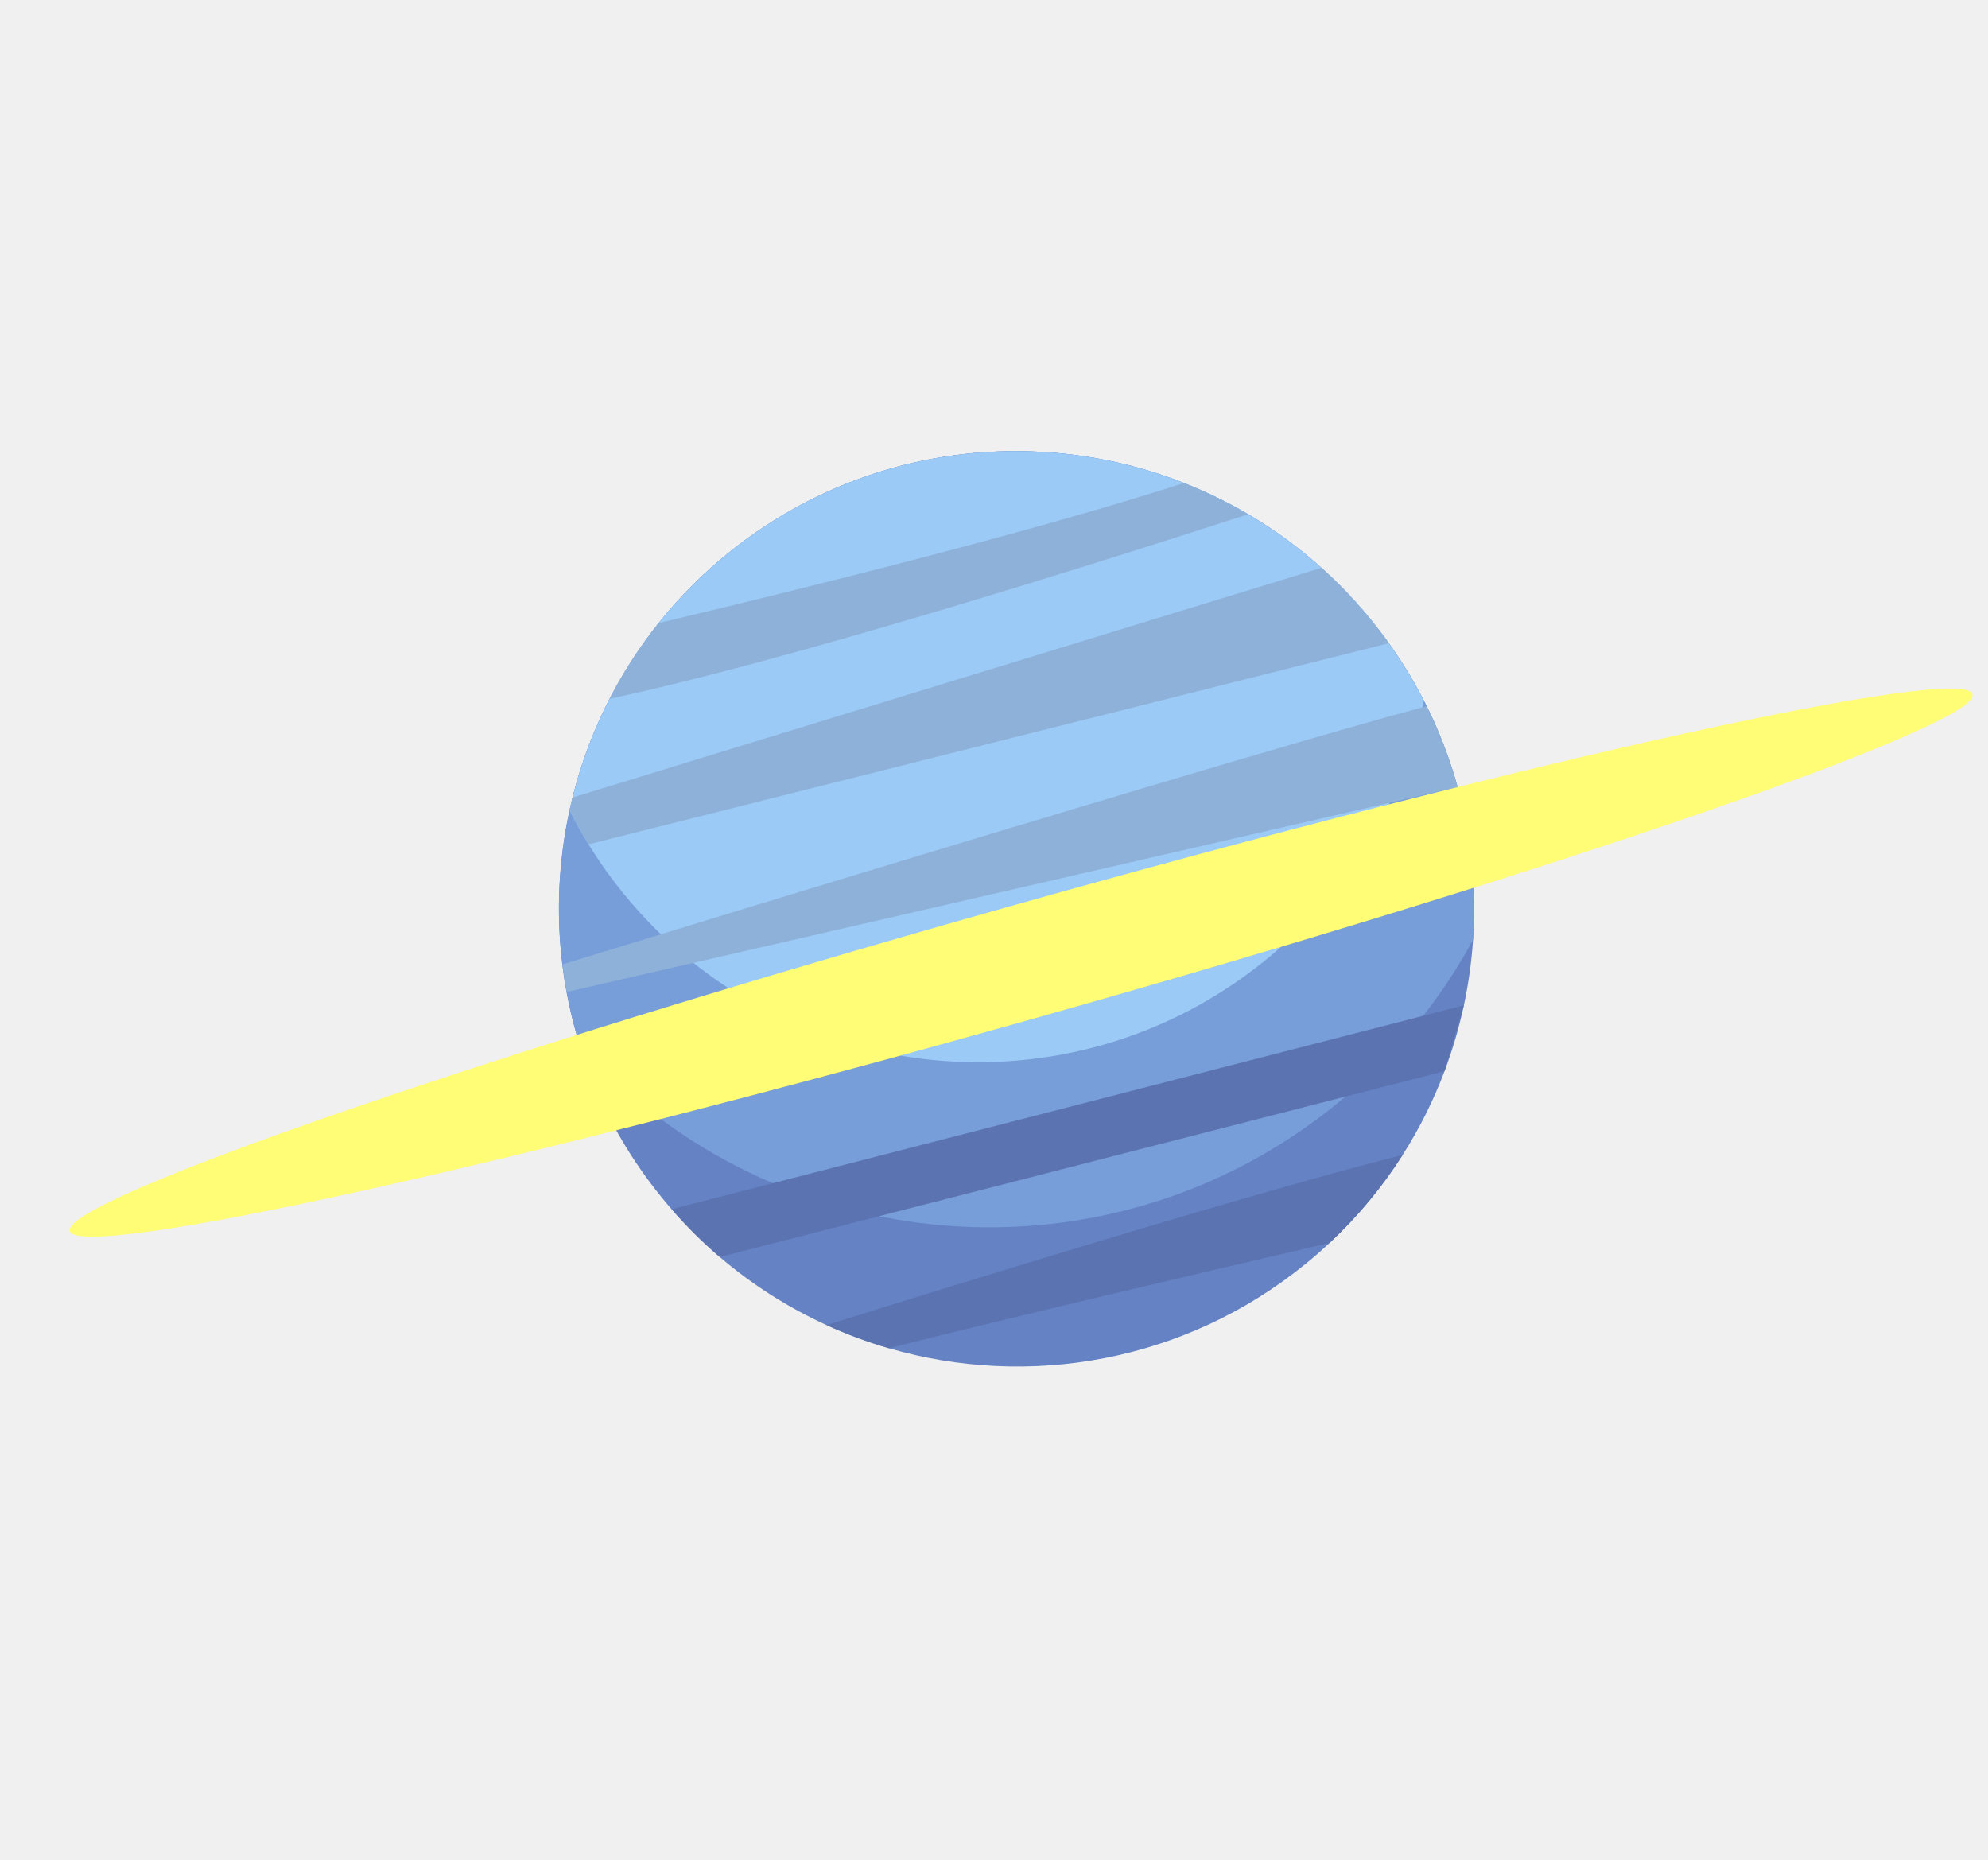
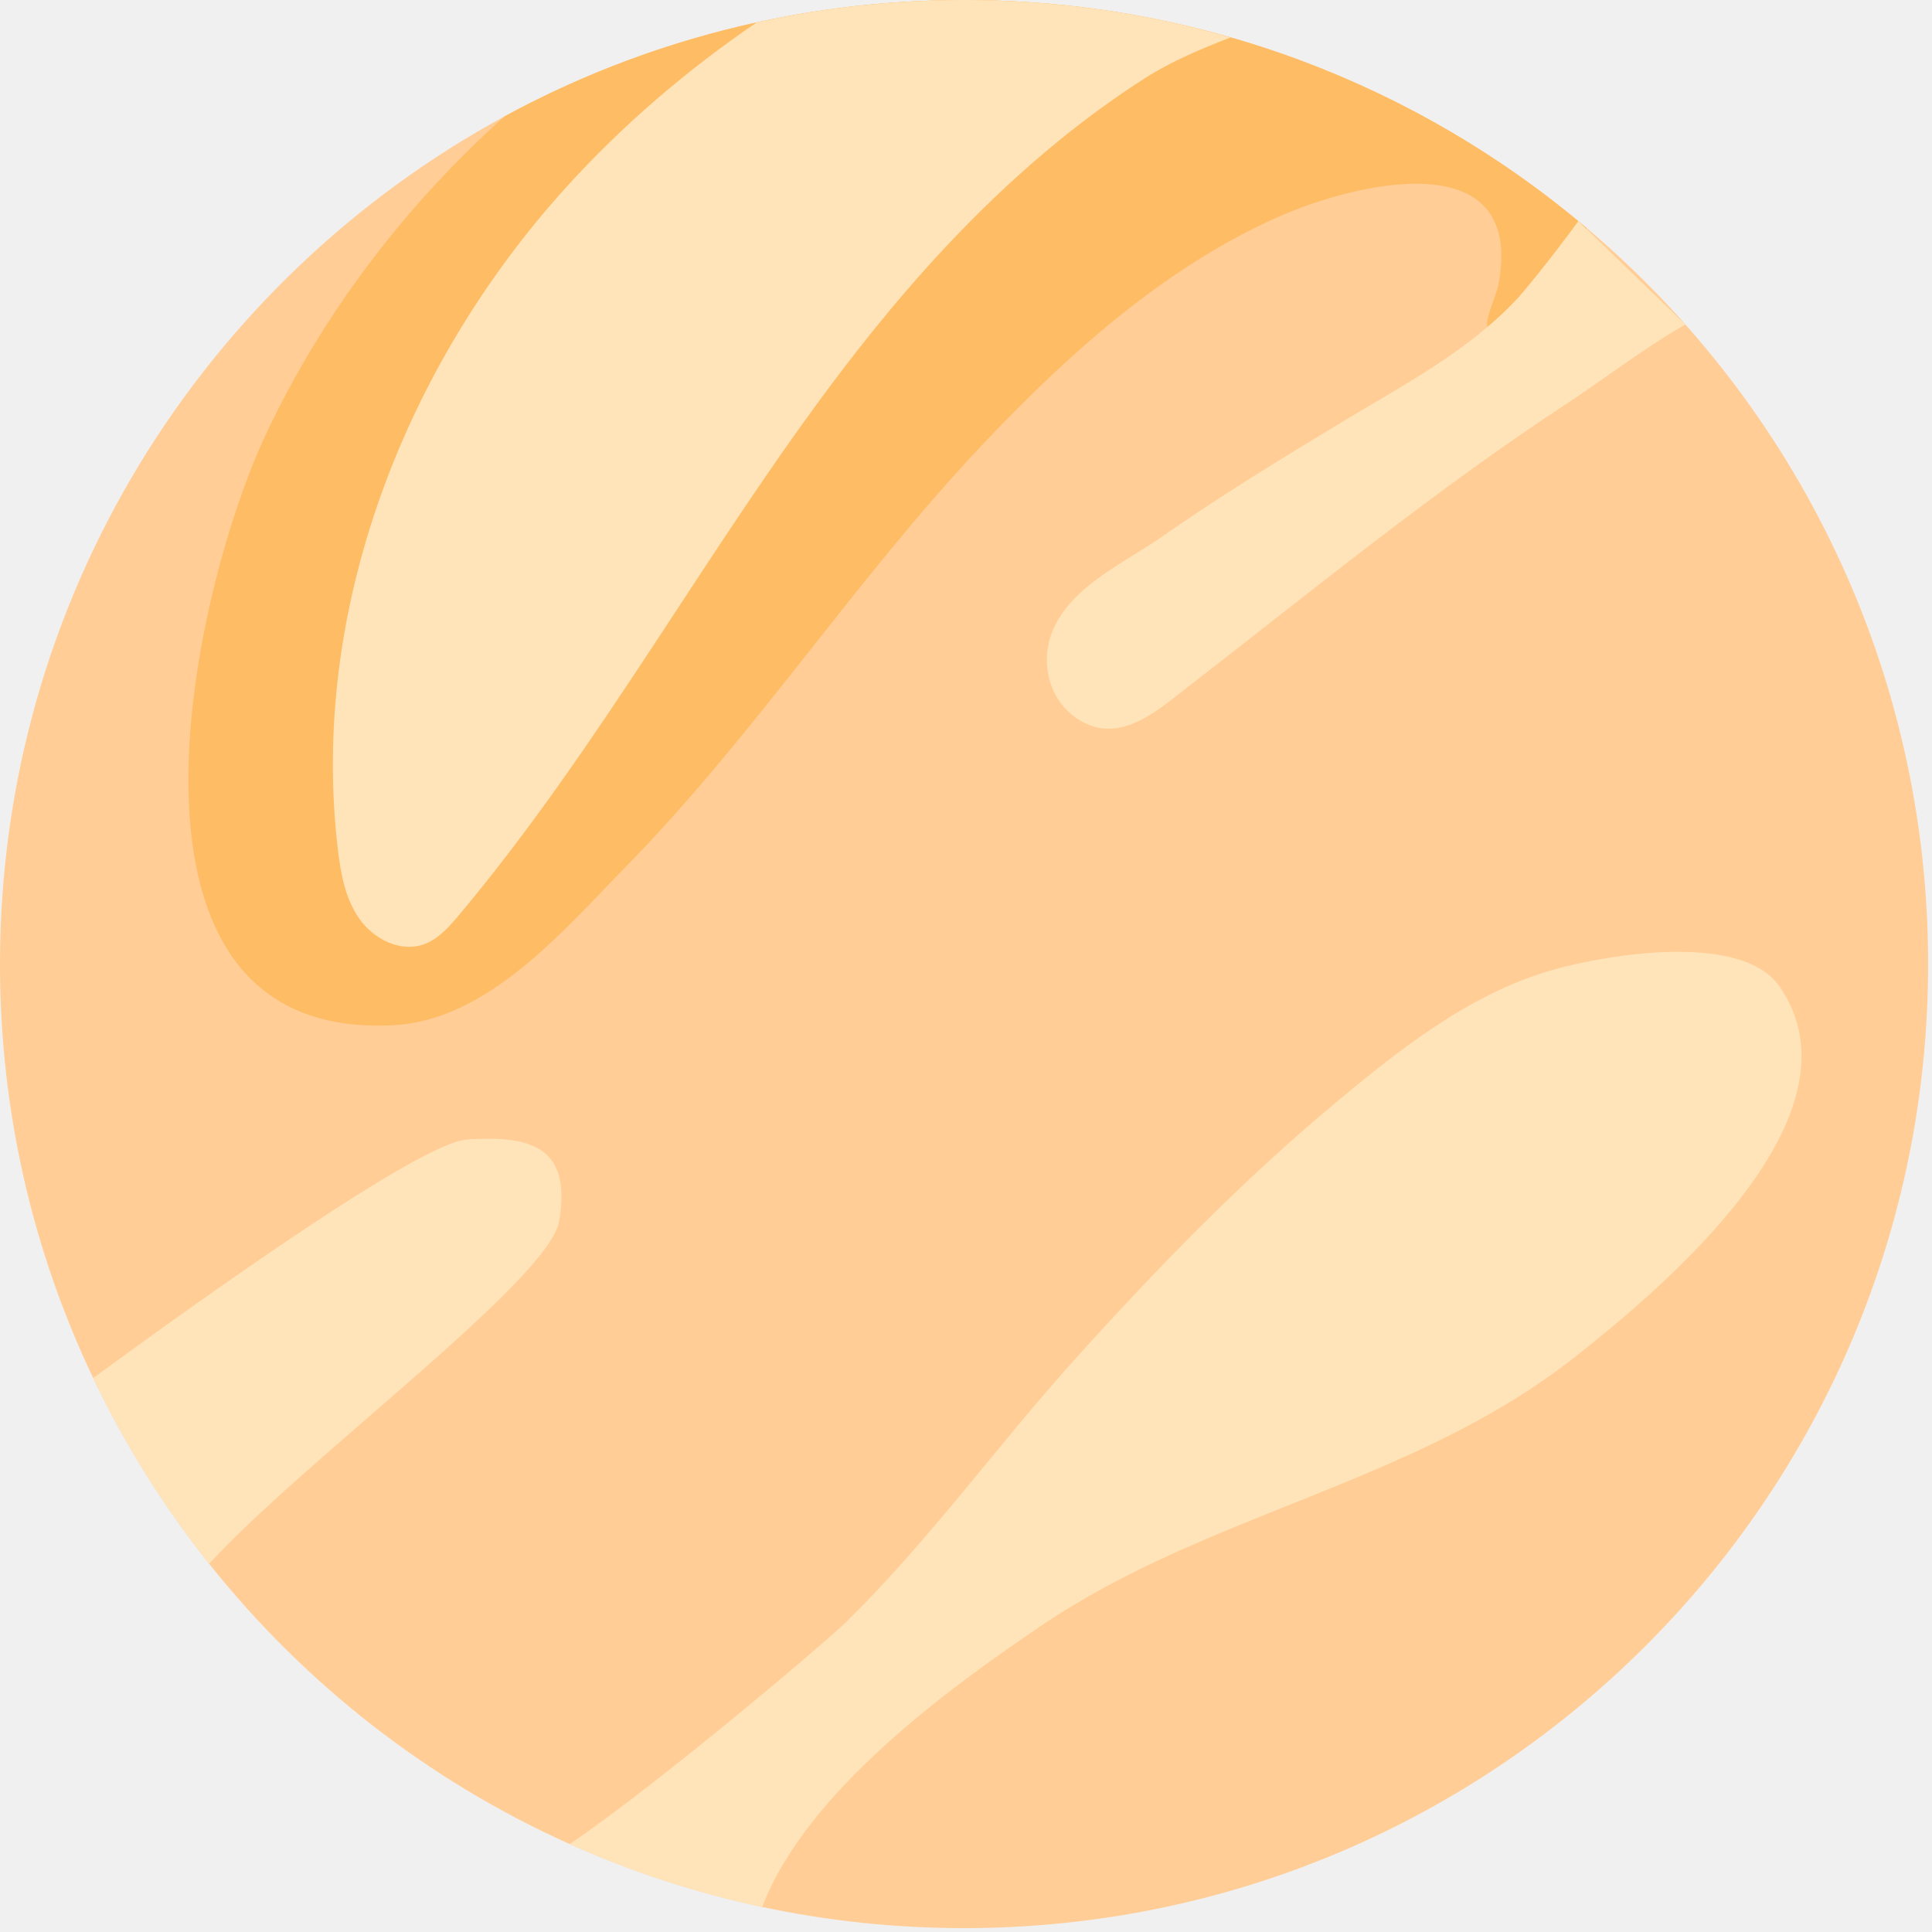
- <svg xmlns="http://www.w3.org/2000/svg" width="341" height="319" viewBox="0 0 341 319" fill="none">
-   <g clip-path="url(#clip0_928_6575)">
-     <path d="M235.207 106.371C238.765 110.743 241.776 115.383 244.246 120.205C250.853 133.096 253.603 147.297 252.665 161.225C252.412 164.997 251.887 168.745 251.095 172.445C250.277 176.274 249.171 180.051 247.781 183.733C245.901 188.719 243.504 193.537 240.596 198.1C237.136 203.538 232.955 208.615 228.066 213.191C226.741 214.434 225.359 215.639 223.928 216.803C203.17 233.695 176.374 238.207 152.468 231.258C148.821 230.199 145.246 228.874 141.767 227.284C135.251 224.308 129.082 220.41 123.467 215.613C120.554 213.123 117.789 210.39 115.204 207.416C114.628 206.76 114.063 206.086 113.508 205.404C107.019 197.431 102.355 188.573 99.46 179.329C95.333 166.172 94.796 152.239 97.695 138.987C101.352 122.258 110.482 106.613 124.787 94.972C158.394 67.625 207.83 72.728 235.207 106.371Z" fill="#6482C4" />
-     <path d="M235.209 106.371C238.767 110.744 241.778 115.383 244.248 120.205C244.406 120.513 244.561 120.818 244.711 121.127C246.945 125.622 248.707 130.27 250.014 135.007C252.386 143.593 253.257 152.463 252.667 161.225C246.958 171.73 239.144 181.317 229.3 189.327C190.088 221.236 132.989 216.479 99.462 179.329C98.517 176.308 97.757 173.246 97.189 170.159C96.895 168.588 96.653 167.008 96.461 165.426C95.374 156.593 95.804 147.643 97.697 138.987C101.355 122.258 110.484 106.613 124.789 94.972C158.396 67.625 207.832 72.728 235.209 106.371Z" fill="#779ED9" />
-     <path d="M235.206 106.371C236.26 107.667 237.268 108.988 238.226 110.327C240.5 113.511 242.508 116.814 244.245 120.206C240.679 137.098 231.529 152.92 217.104 164.658C183.584 191.935 134.272 186.845 106.965 153.288C104.749 150.565 102.744 147.738 100.953 144.825C99.773 142.913 98.688 140.966 97.694 138.987C97.855 138.255 98.025 137.525 98.207 136.797C99.659 130.958 101.785 125.273 104.568 119.86C106.907 115.313 109.713 110.957 112.979 106.874C116.41 102.58 120.347 98.585 124.786 94.972C147.545 76.453 177.564 72.817 203.073 82.847C206.856 84.333 210.538 86.121 214.085 88.206C218.516 90.81 222.732 93.877 226.659 97.4C229.691 100.119 232.553 103.111 235.206 106.371Z" fill="#9ACAF5" />
-     <path d="M235.207 106.371C236.261 107.667 237.268 108.988 238.227 110.327L100.954 144.825C99.774 142.913 98.689 140.966 97.695 138.987C97.856 138.255 98.026 137.524 98.208 136.797L226.659 97.4C229.692 100.118 232.554 103.111 235.207 106.371Z" fill="#8EB1D9" />
-     <path d="M214.086 88.206C183.026 98.273 134.003 113.587 104.57 119.86C106.908 115.313 109.714 110.956 112.98 106.874C137.668 101.006 177.301 91.197 203.074 82.847C206.857 84.333 210.539 86.121 214.086 88.206Z" fill="#8EB1D9" />
-     <path d="M244.711 121.127C246.945 125.622 248.708 130.27 250.014 135.007L97.189 170.159L96.461 165.426C122.345 157.472 215.791 128.84 244.711 121.127Z" fill="#8EB1D9" />
-     <path d="M251.097 172.444L115.207 207.416C117.791 210.39 120.557 213.123 123.47 215.613L247.783 183.733L251.097 172.444Z" fill="#5B74B1" />
-     <path d="M240.598 198.1C237.138 203.538 232.958 208.615 228.068 213.19C207.236 218.036 172.812 226.11 152.471 231.258C148.824 230.199 145.248 228.874 141.77 227.284C165.62 219.822 215.81 204.315 240.598 198.1Z" fill="#5B74B1" />
-     <path d="M338.337 119.083C336.86 113.864 262.606 130.243 172.485 155.667C82.365 181.091 10.505 205.933 11.982 211.153C13.459 216.372 87.713 199.994 177.834 174.569C267.954 149.145 339.814 124.303 338.337 119.083Z" fill="#FFFC75" />
+ <svg xmlns="http://www.w3.org/2000/svg" width="254" height="254" viewBox="0 0 254 254" fill="none">
+   <g clip-path="url(#clip0_983_9797)">
+     <path d="M253.49 126.75C253.49 196.75 196.74 253.49 126.74 253.49C117.64 253.49 108.77 252.53 100.21 250.71C91.4 248.83 82.93 246.04 74.9 242.44C56.28 234.09 40.05 221.37 27.5 205.59C25.7 203.33 23.98 201.01 22.34 198.63C18.53 193.11 15.15 187.27 12.25 181.17C10.73 177.99 9.35 174.74 8.1 171.42C2.86 157.53 0 142.47 0 126.75C0 78.61 26.83 36.74 66.36 15.28C76.63 9.71 87.75 5.51 99.48 2.95C108.26 1.02 117.38 0 126.74 0C138.9 0 150.66 1.71 161.79 4.92C179.23 9.92 195.12 18.57 208.6 29.98C236.06 53.23 253.49 87.96 253.49 126.75Z" fill="#FFCD95" />
+     <path d="M207.088 178.38C185.928 195.08 158.858 198.84 136.848 213.76C125.118 221.72 106.038 235.4 100.208 250.71C91.398 248.83 82.928 246.04 74.898 242.44C86.458 234.62 108.518 215.92 111.238 213.25C122.168 202.53 131.188 189.93 141.438 178.57C152.018 166.83 163.098 155.42 175.238 145.27C183.658 138.23 193.148 130.62 204.168 127.5C211.158 125.52 228.948 122.46 233.958 129.7C245.728 146.71 218.438 169.42 207.088 178.38Z" fill="#FFE4B9" />
+     <path d="M73.52 160.51C72.22 168.29 40.23 191.72 27.5 205.59C25.7 203.33 23.98 201.01 22.34 198.63C18.53 193.11 15.15 187.27 12.25 181.17C27.88 169.72 55.33 150.22 61.39 149.81C69.98 149.24 75.13 150.85 73.52 160.51Z" fill="#FFE4B9" />
+     <path d="M208.599 29.98C205.889 33.65 202.429 37.71 199.339 40.68C197.679 42.28 196.459 43.21 195.889 43.25H195.849C194.719 43.03 196.719 38.9 196.999 37.45C200.589 18.67 178.429 23.89 167.939 28.56C152.889 35.27 140.079 46.86 128.889 58.74C112.389 76.26 99.229 96.62 82.389 113.83C73.869 122.54 64.079 134.17 51.629 134.79C12.259 136.77 24.979 78.2 35.069 56.86C42.419 41.31 53.249 27 66.359 15.28C84.309 5.54 104.879 0 126.739 0C157.949 0 186.519 11.28 208.599 29.98Z" fill="#FEBC65" />
+     <path d="M207.511 29.07C203.881 34.03 200.261 38.44 199.381 39.37C192.871 46.26 184.581 50.57 176.561 55.41C168.551 60.24 160.551 65.12 152.881 70.48C148.021 73.89 141.071 76.91 138.511 82.65C136.541 87.07 137.921 92.52 142.311 94.9C147.381 97.65 152.031 93.53 155.841 90.57C172.401 77.75 188.691 64.39 206.211 52.91C210.551 50.07 215.951 45.89 221.571 42.66L207.511 29.07Z" fill="#FFE4B9" />
+     <path d="M161.79 4.92C157.9 6.43 154.02 8.05 150.51 10.29C134.82 20.33 121.76 34.13 110.55 48.88C92.92 72.09 79.03 98.05 60.28 120.38C58.99 121.91 57.59 123.49 55.7 124.16C52.63 125.23 49.14 123.47 47.26 120.81C45.38 118.16 44.79 114.83 44.41 111.6C40.7 80.18 53.21 48.02 74.47 24.58C81.92 16.37 90.35 9.17 99.48 2.95C108.26 1.02 117.38 0 126.74 0C138.9 0 150.66 1.71 161.79 4.92Z" fill="#FFE4B9" />
  </g>
  <defs>
-     <clipPath id="clip0_928_6575">
-       <rect width="311.352" height="157.072" fill="white" transform="translate(0 196.519) rotate(-39.1371)" />
+     <clipPath id="clip0_983_9797">
+       <rect width="253.49" height="253.49" fill="white" />
    </clipPath>
  </defs>
</svg>
